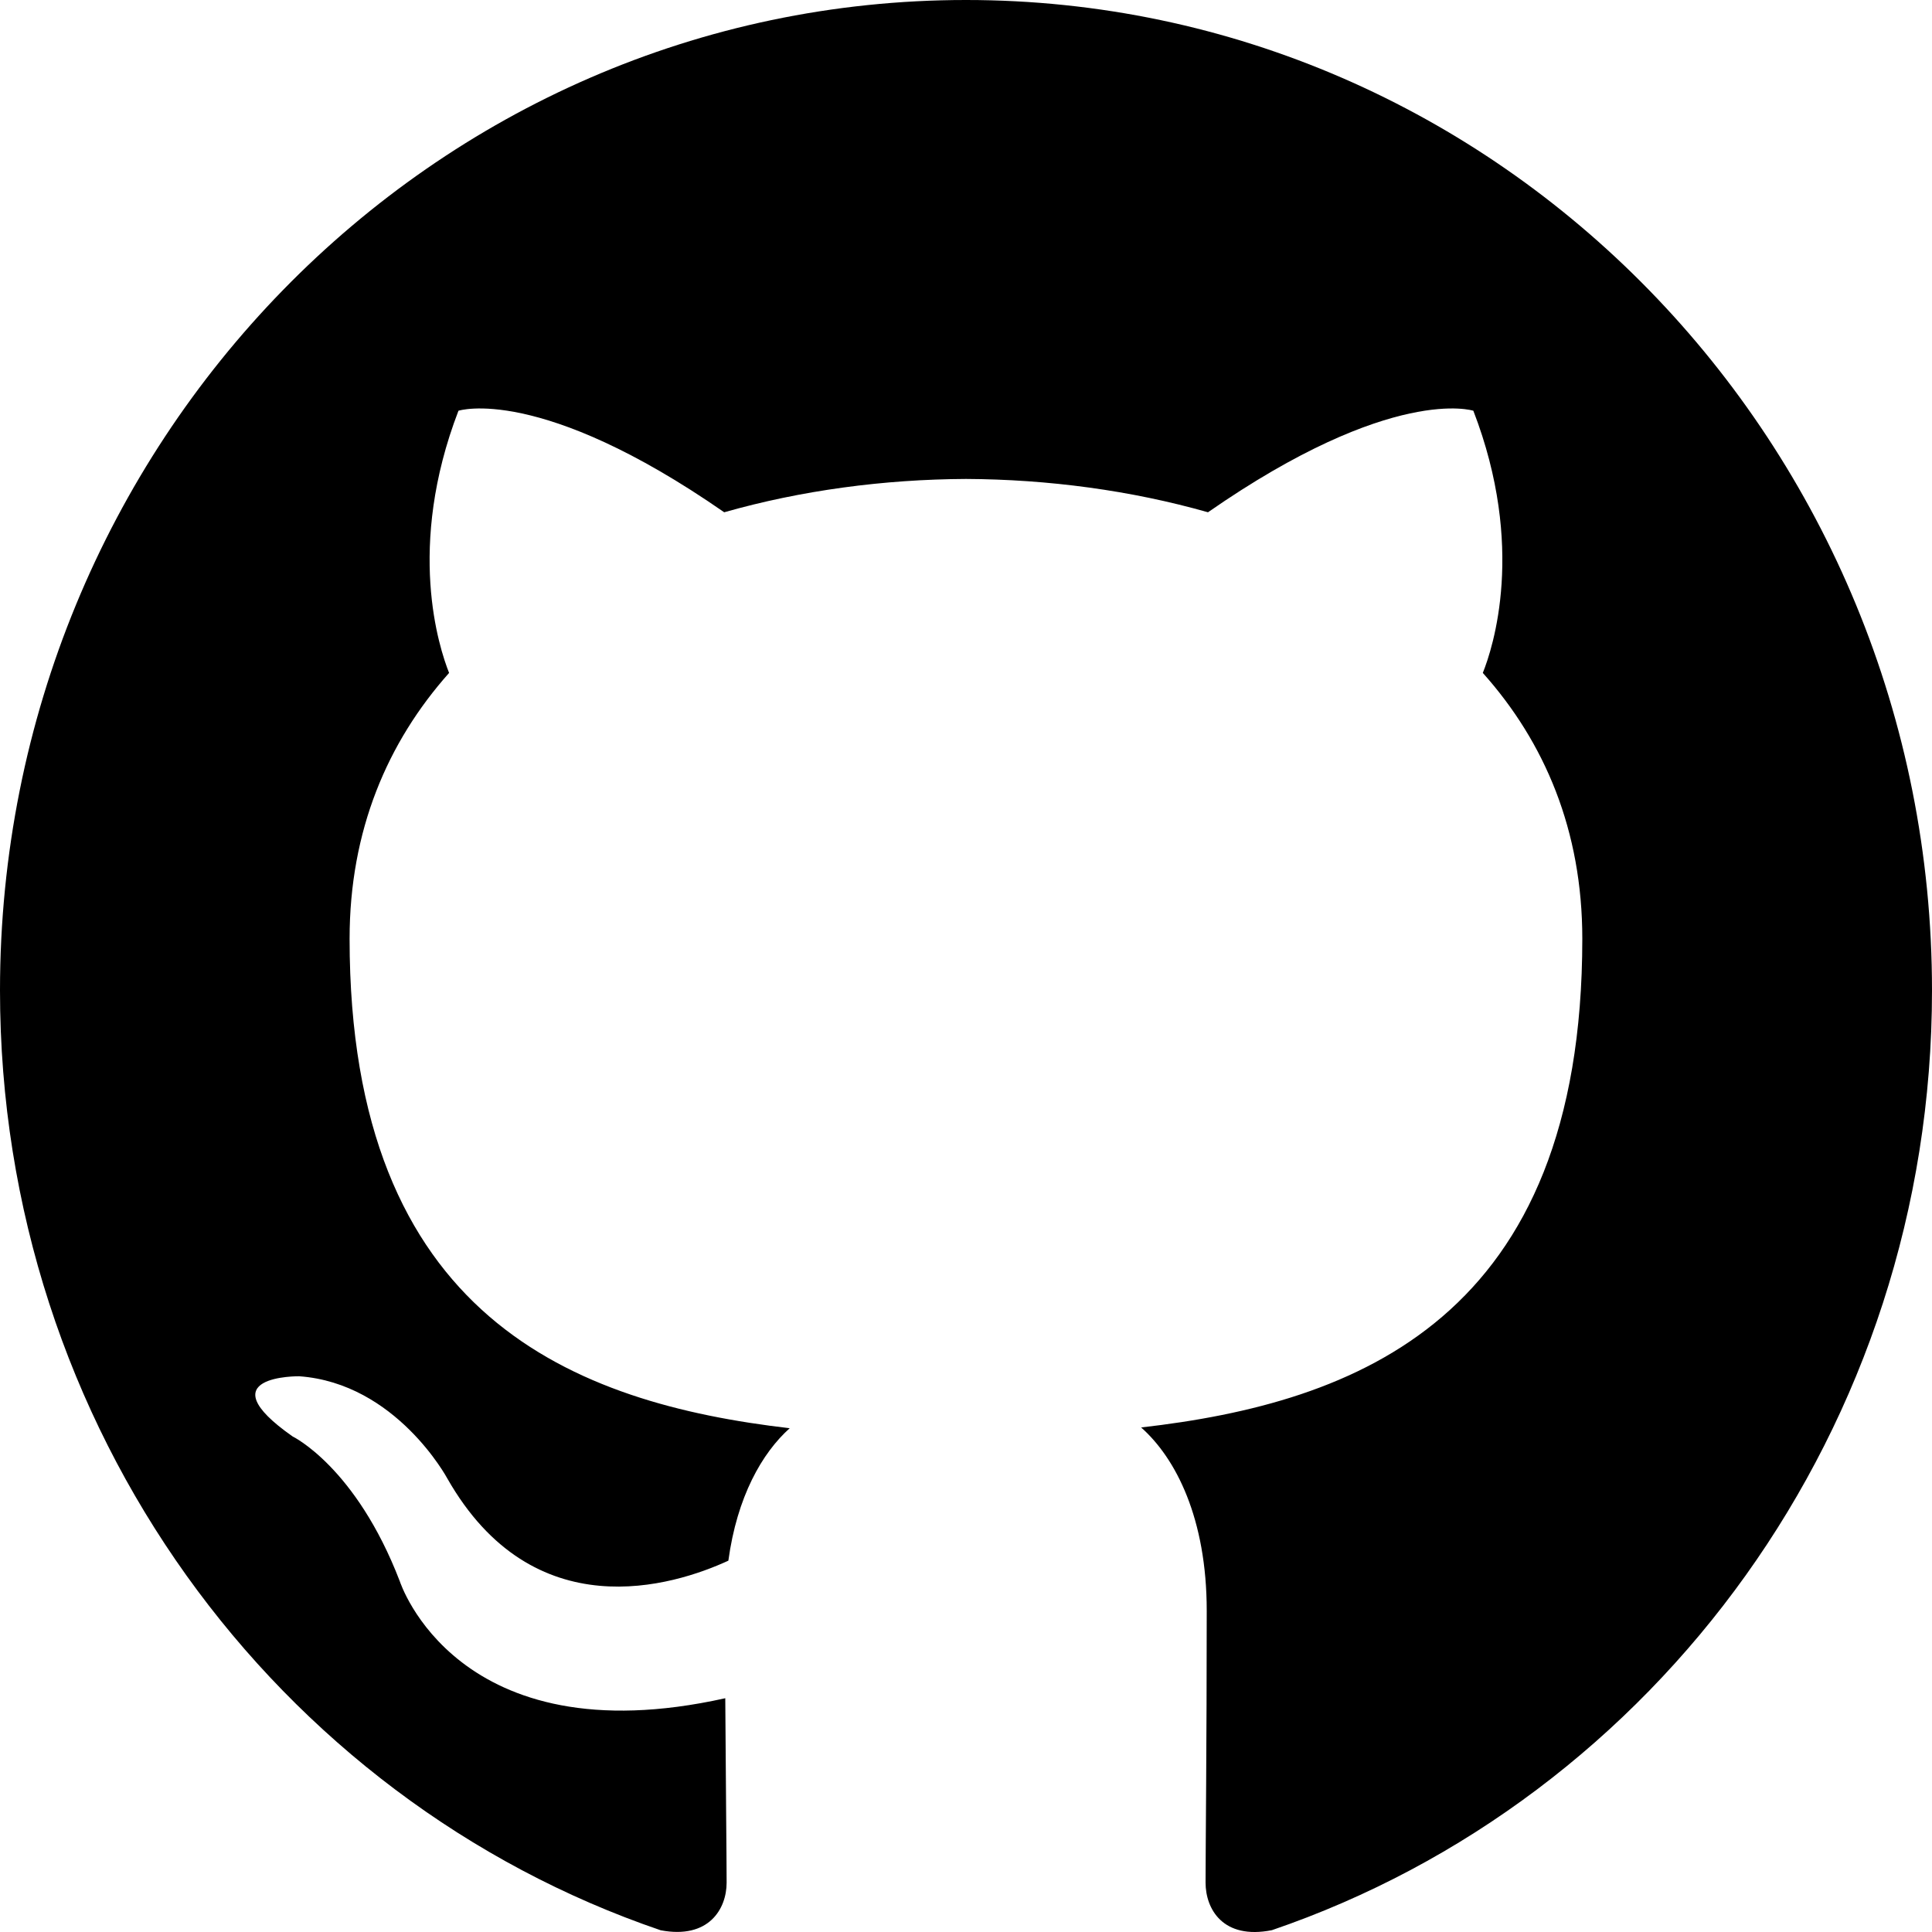
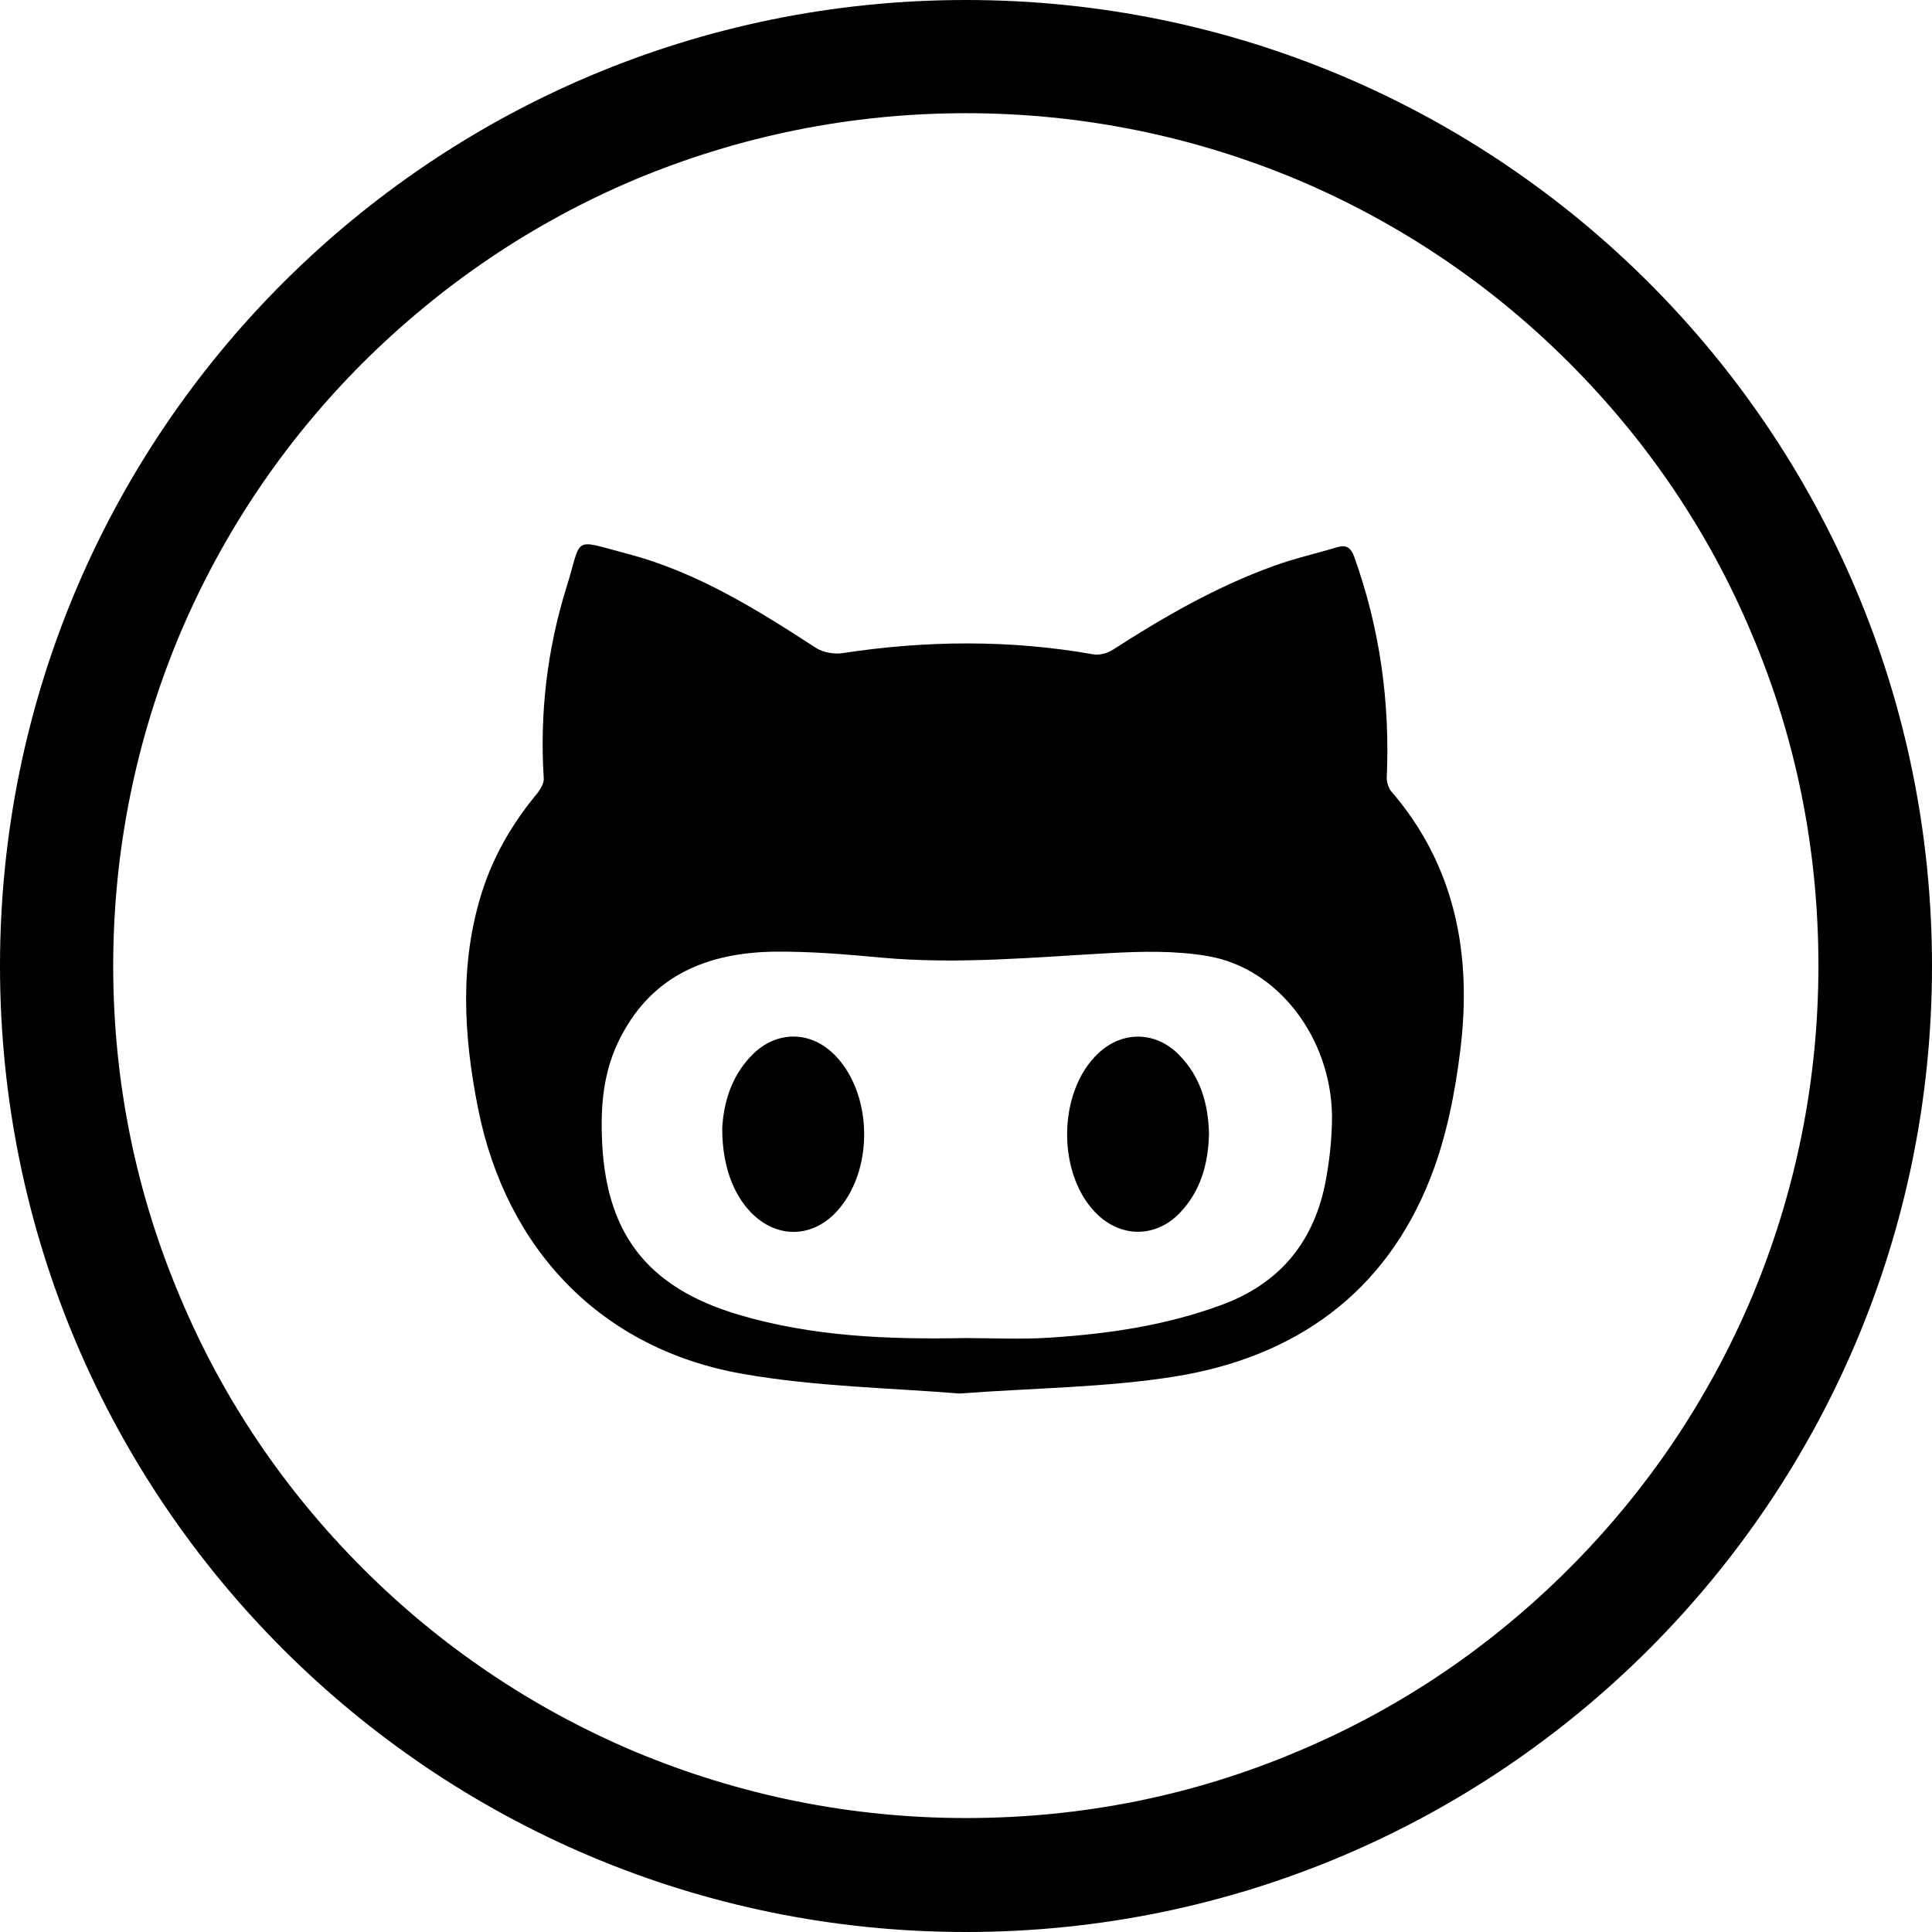
- <svg xmlns="http://www.w3.org/2000/svg" width="800px" height="800px" viewBox="0 0 20 20" version="1.1">
-   <defs>
- 
- </defs>
-   <g id="Page-1" stroke="none" stroke-width="1" fill="none" fill-rule="evenodd">
-     <g id="Dribbble-Light-Preview" transform="translate(-140, -7559)" fill="#000000">
-       <g id="icons" transform="translate(56, 160)">
-         <path d="M94,7399 C99.523,7399 104,7403.59 104,7409.253 C104,7413.782 101.138,7417.624 97.167,7418.981 C96.66,7419.082 96.48,7418.762 96.48,7418.489 C96.48,7418.151 96.492,7417.047 96.492,7415.675 C96.492,7414.719 96.172,7414.095 95.813,7413.777 C98.04,7413.523 100.38,7412.656 100.38,7408.718 C100.38,7407.598 99.992,7406.684 99.35,7405.966 C99.454,7405.707 99.797,7404.664 99.252,7403.252 C99.252,7403.252 98.414,7402.977 96.505,7404.303 C95.706,7404.076 94.85,7403.962 94,7403.958 C93.15,7403.962 92.295,7404.076 91.497,7404.303 C89.586,7402.977 88.746,7403.252 88.746,7403.252 C88.203,7404.664 88.546,7405.707 88.649,7405.966 C88.01,7406.684 87.619,7407.598 87.619,7408.718 C87.619,7412.646 89.954,7413.526 92.175,7413.785 C91.889,7414.041 91.63,7414.493 91.54,7415.156 C90.97,7415.418 89.522,7415.871 88.63,7414.304 C88.63,7414.304 88.101,7413.319 87.097,7413.247 C87.097,7413.247 86.122,7413.234 87.029,7413.87 C87.029,7413.87 87.684,7414.185 88.139,7415.37 C88.139,7415.37 88.726,7417.2 91.508,7416.58 C91.513,7417.437 91.522,7418.245 91.522,7418.489 C91.522,7418.76 91.338,7419.077 90.839,7418.982 C86.865,7417.627 84,7413.783 84,7409.253 C84,7403.59 88.478,7399 94,7399" id="github-[#142]">
- 
- </path>
-       </g>
-     </g>
+ <svg xmlns="http://www.w3.org/2000/svg" fill="#000000" height="800px" width="800px" version="1.1" id="Layer_1" viewBox="-143 145 512 512" xml:space="preserve">
+   <g>
+     <path d="M113,145c-141.4,0-256,114.6-256,256s114.6,256,256,256s256-114.6,256-256S254.4,145,113,145z M272.8,560.7   c-20.8,20.8-44.9,37.1-71.8,48.4c-27.8,11.8-57.4,17.7-88,17.7c-30.5,0-60.1-6-88-17.7c-26.9-11.4-51.1-27.7-71.8-48.4   c-20.8-20.8-37.1-44.9-48.4-71.8C-107,461.1-113,431.5-113,401s6-60.1,17.7-88c11.4-26.9,27.7-51.1,48.4-71.8   c20.9-20.8,45-37.1,71.9-48.5C52.9,181,82.5,175,113,175s60.1,6,88,17.7c26.9,11.4,51.1,27.7,71.8,48.4   c20.8,20.8,37.1,44.9,48.4,71.8c11.8,27.8,17.7,57.4,17.7,88c0,30.5-6,60.1-17.7,88C309.8,515.8,293.5,540,272.8,560.7z" />
+     <path d="M224.5,351.2c0.9-20.1-1.8-39.6-8.6-58.6c-0.9-2.4-2-3.3-4.5-2.6c-5.6,1.7-11.4,3-16.9,5c-15.2,5.5-29.1,13.5-42.6,22.2   c-1.4,0.9-3.5,1.5-5.2,1.2c-22.1-3.9-44.3-3.7-66.5-0.3c-2.2,0.3-5-0.2-6.8-1.3c-15.7-10.2-31.7-20.2-50-25   c-15.1-4-12-4.8-16.3,8.9c-5.1,16.4-7.1,33.4-6,50.6c0.1,1.2-0.8,2.7-1.6,3.8c-6.6,7.9-11.7,16.6-14.8,26.4c-6,19-4.8,38.2-1,57.3   c7.5,37.5,32.8,63.8,70.2,70.3c19.3,3.4,39.2,3.7,57.3,5.2c20.2-1.5,38.9-1.6,57.1-4.5c31.8-5.1,55.8-22,67.8-52.7   c4.2-10.7,6.5-22.4,7.9-33.8c3.1-25.2-1.2-48.8-18.4-68.7C225,353.8,224.5,352.4,224.5,351.2z M208.1,459.1   c-3.3,15.6-12.4,26.3-27.6,31.8c-14.7,5.4-29.9,7.6-45.4,8.6c-7.5,0.5-15,0.1-22.5,0.1c-20.2,0.4-40.4-0.4-59.9-6.2   c-24.5-7.3-35.5-21.9-36.2-47.5c-0.3-9.1,0.7-17.9,5-26.1c8.5-16.5,23.2-22.3,40.6-22.6c9.5-0.1,19.1,0.7,28.7,1.6   c20.1,1.8,40-0.1,60-1.2c8.8-0.5,17.8-0.7,26.4,0.8c18.5,3.2,32.5,21.6,32.8,42.3C210,446.8,209.3,453.1,208.1,459.1z" />
+     <path d="M56.1,424.8c-5.5,5.7-7.4,12.9-7.7,19.3c0,9.6,2.8,17.3,7.7,22.3c6.8,6.9,16.1,6.7,22.6-0.3c9.8-10.6,9.7-30.5,0-41   C72.2,418,62.7,417.9,56.1,424.8z" />
+     <path d="M148.2,424c-11.2,10.3-11.2,33,0,43.2c6.5,5.9,15.3,5.6,21.4-0.7c5.6-5.8,7.6-13.1,7.8-21c-0.2-7.9-2.2-15.1-7.9-20.9   C163.4,418.3,154.6,418.1,148.2,424z" />
  </g>
</svg>
